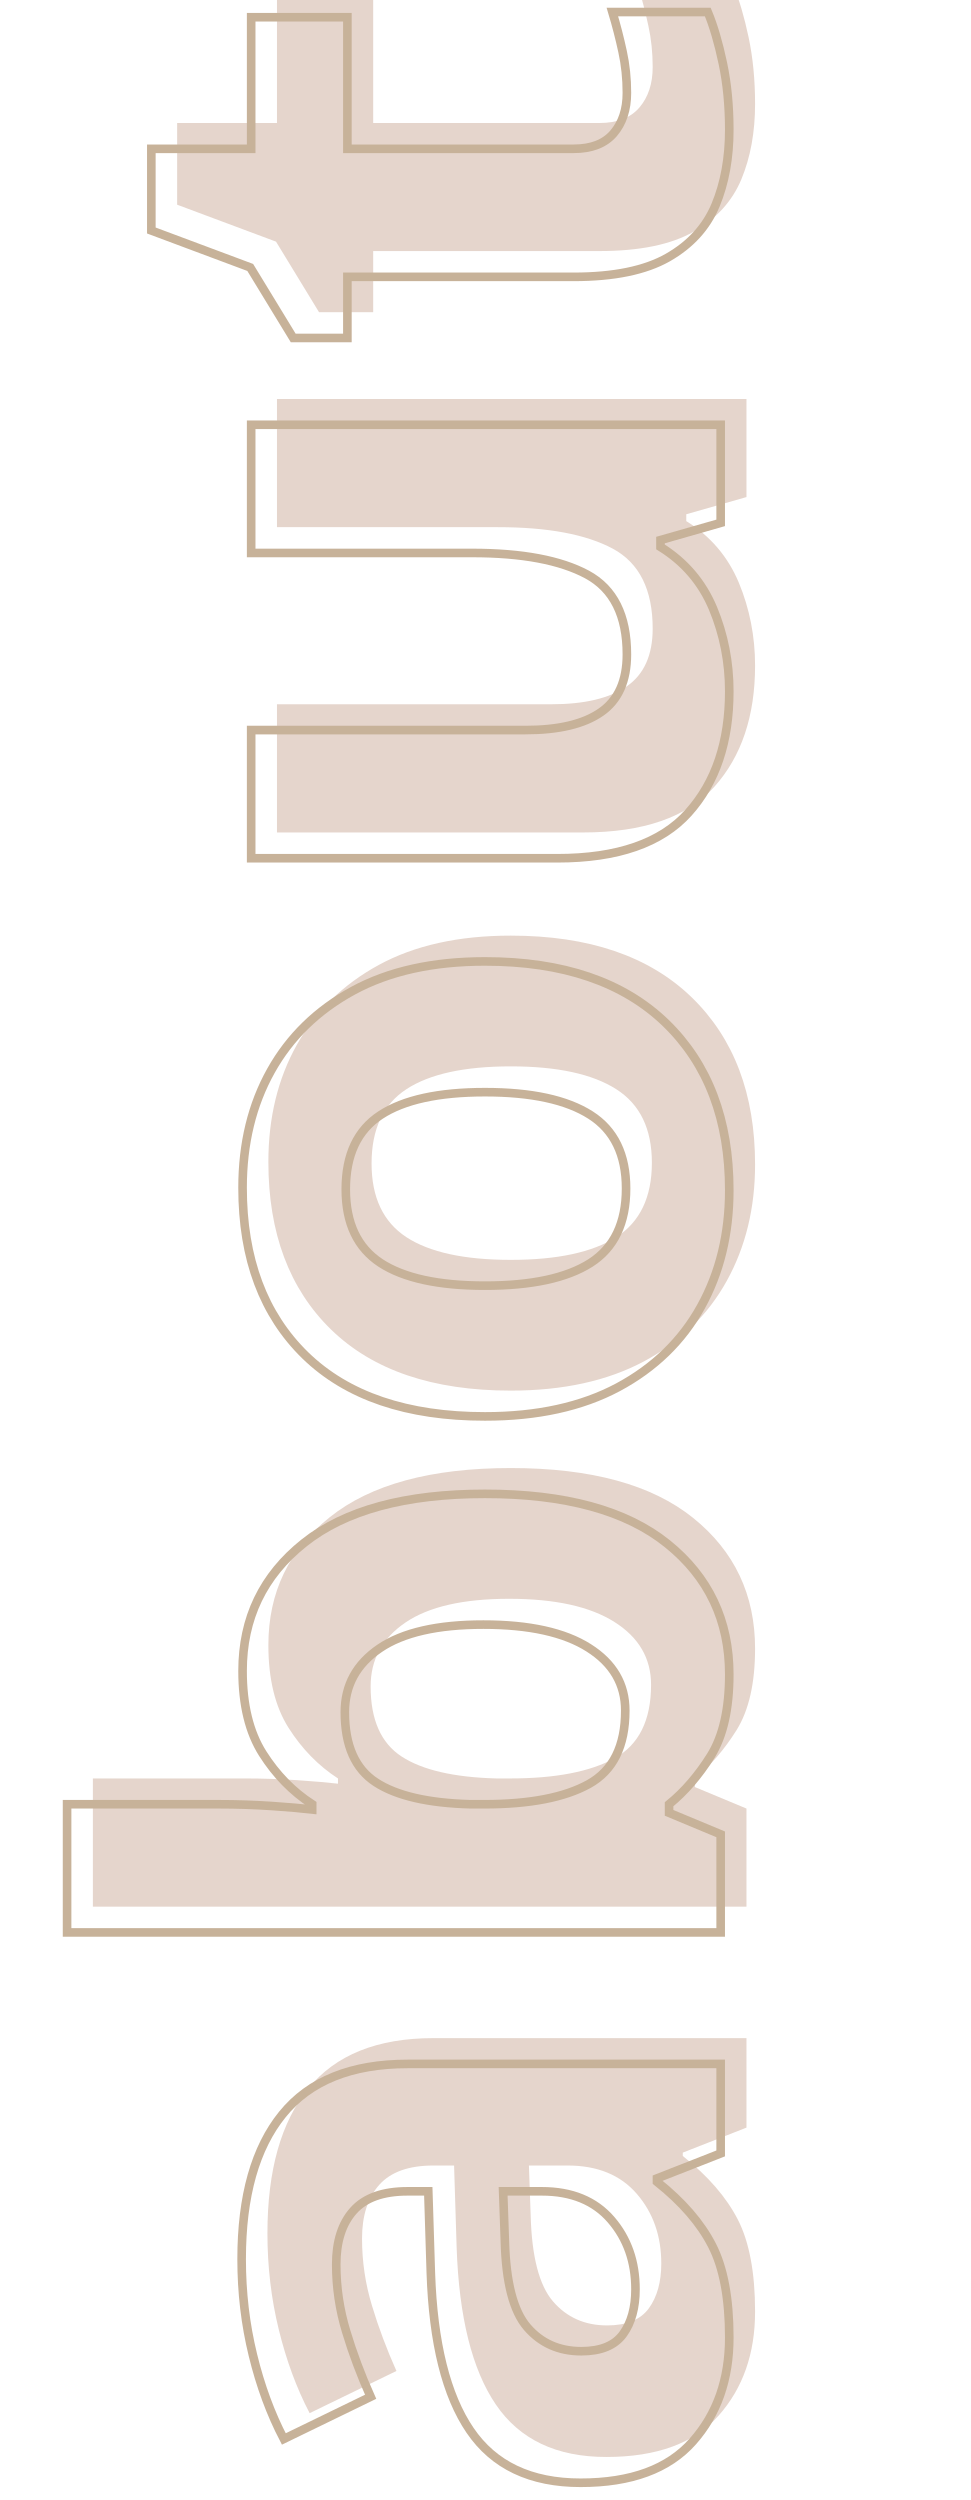
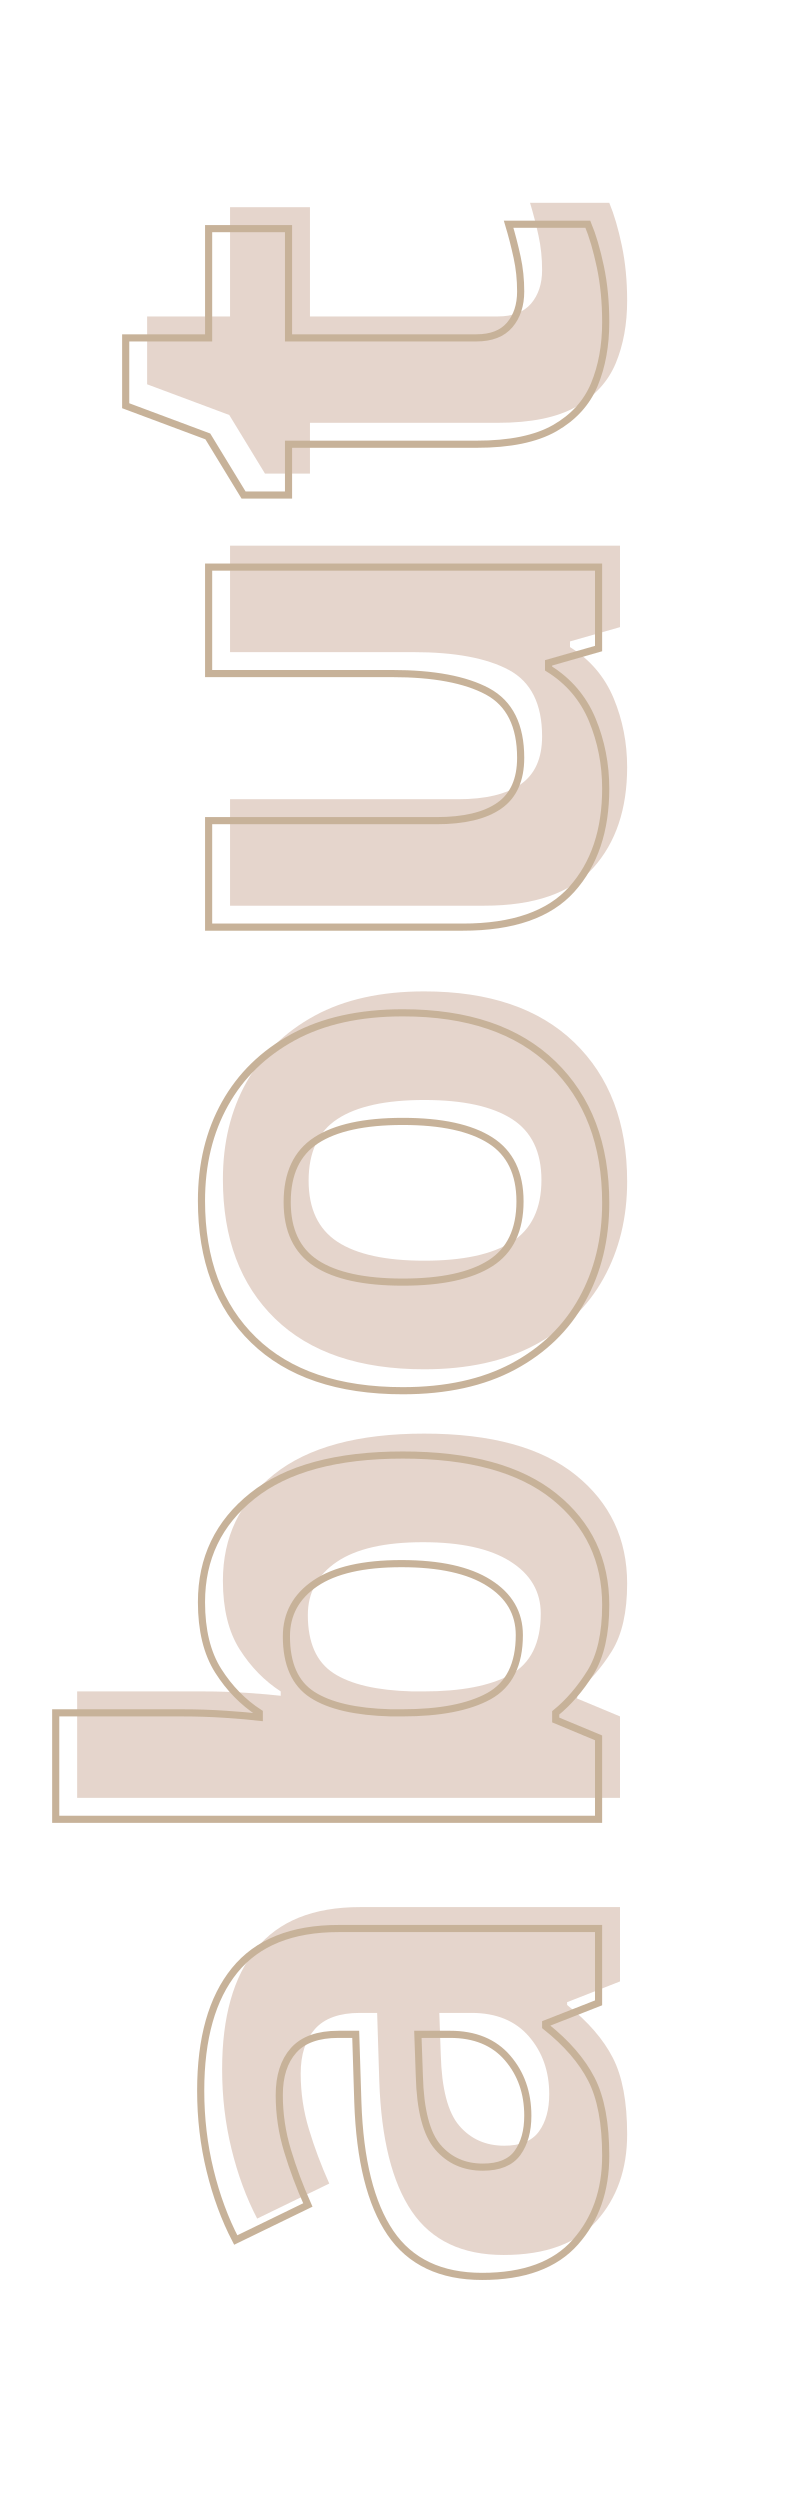
- <svg xmlns="http://www.w3.org/2000/svg" version="1.1" viewBox="0 0 112.8 290.7">
+ <svg xmlns="http://www.w3.org/2000/svg" version="1.1" viewBox="0 0 112.8 350">
  <defs>
    <style>
      .cls-1, .cls-2, .cls-3 {
        isolation: isolate;
      }

      .cls-2 {
        fill: #e5d5cc;
      }

      .cls-2, .cls-3 {
        font-family: FuturaPT-ExtraBold, 'Futura PT';
        font-size: 100px;
        font-weight: 700;
      }

      .cls-3 {
        fill: none;
        stroke: #c7b299;
      }
    </style>
  </defs>
  <g>
    <g id="_レイヤー_2">
      <g id="_メインページ">
        <g>
          <g class="cls-1">
-             <text class="cls-2" transform="translate(86.8 289.9) rotate(-90)">
+             <text class="cls-2" transform="translate(86.8 319.9) rotate(-90)">
              <tspan x="0" y="0">about</tspan>
            </text>
          </g>
          <g class="cls-1">
-             <text class="cls-3" transform="translate(83.8 292.9) rotate(-90)">
+             <text class="cls-3" transform="translate(83.8 322.9) rotate(-90)">
              <tspan x="0" y="0">about</tspan>
            </text>
          </g>
        </g>
      </g>
    </g>
  </g>
</svg>
